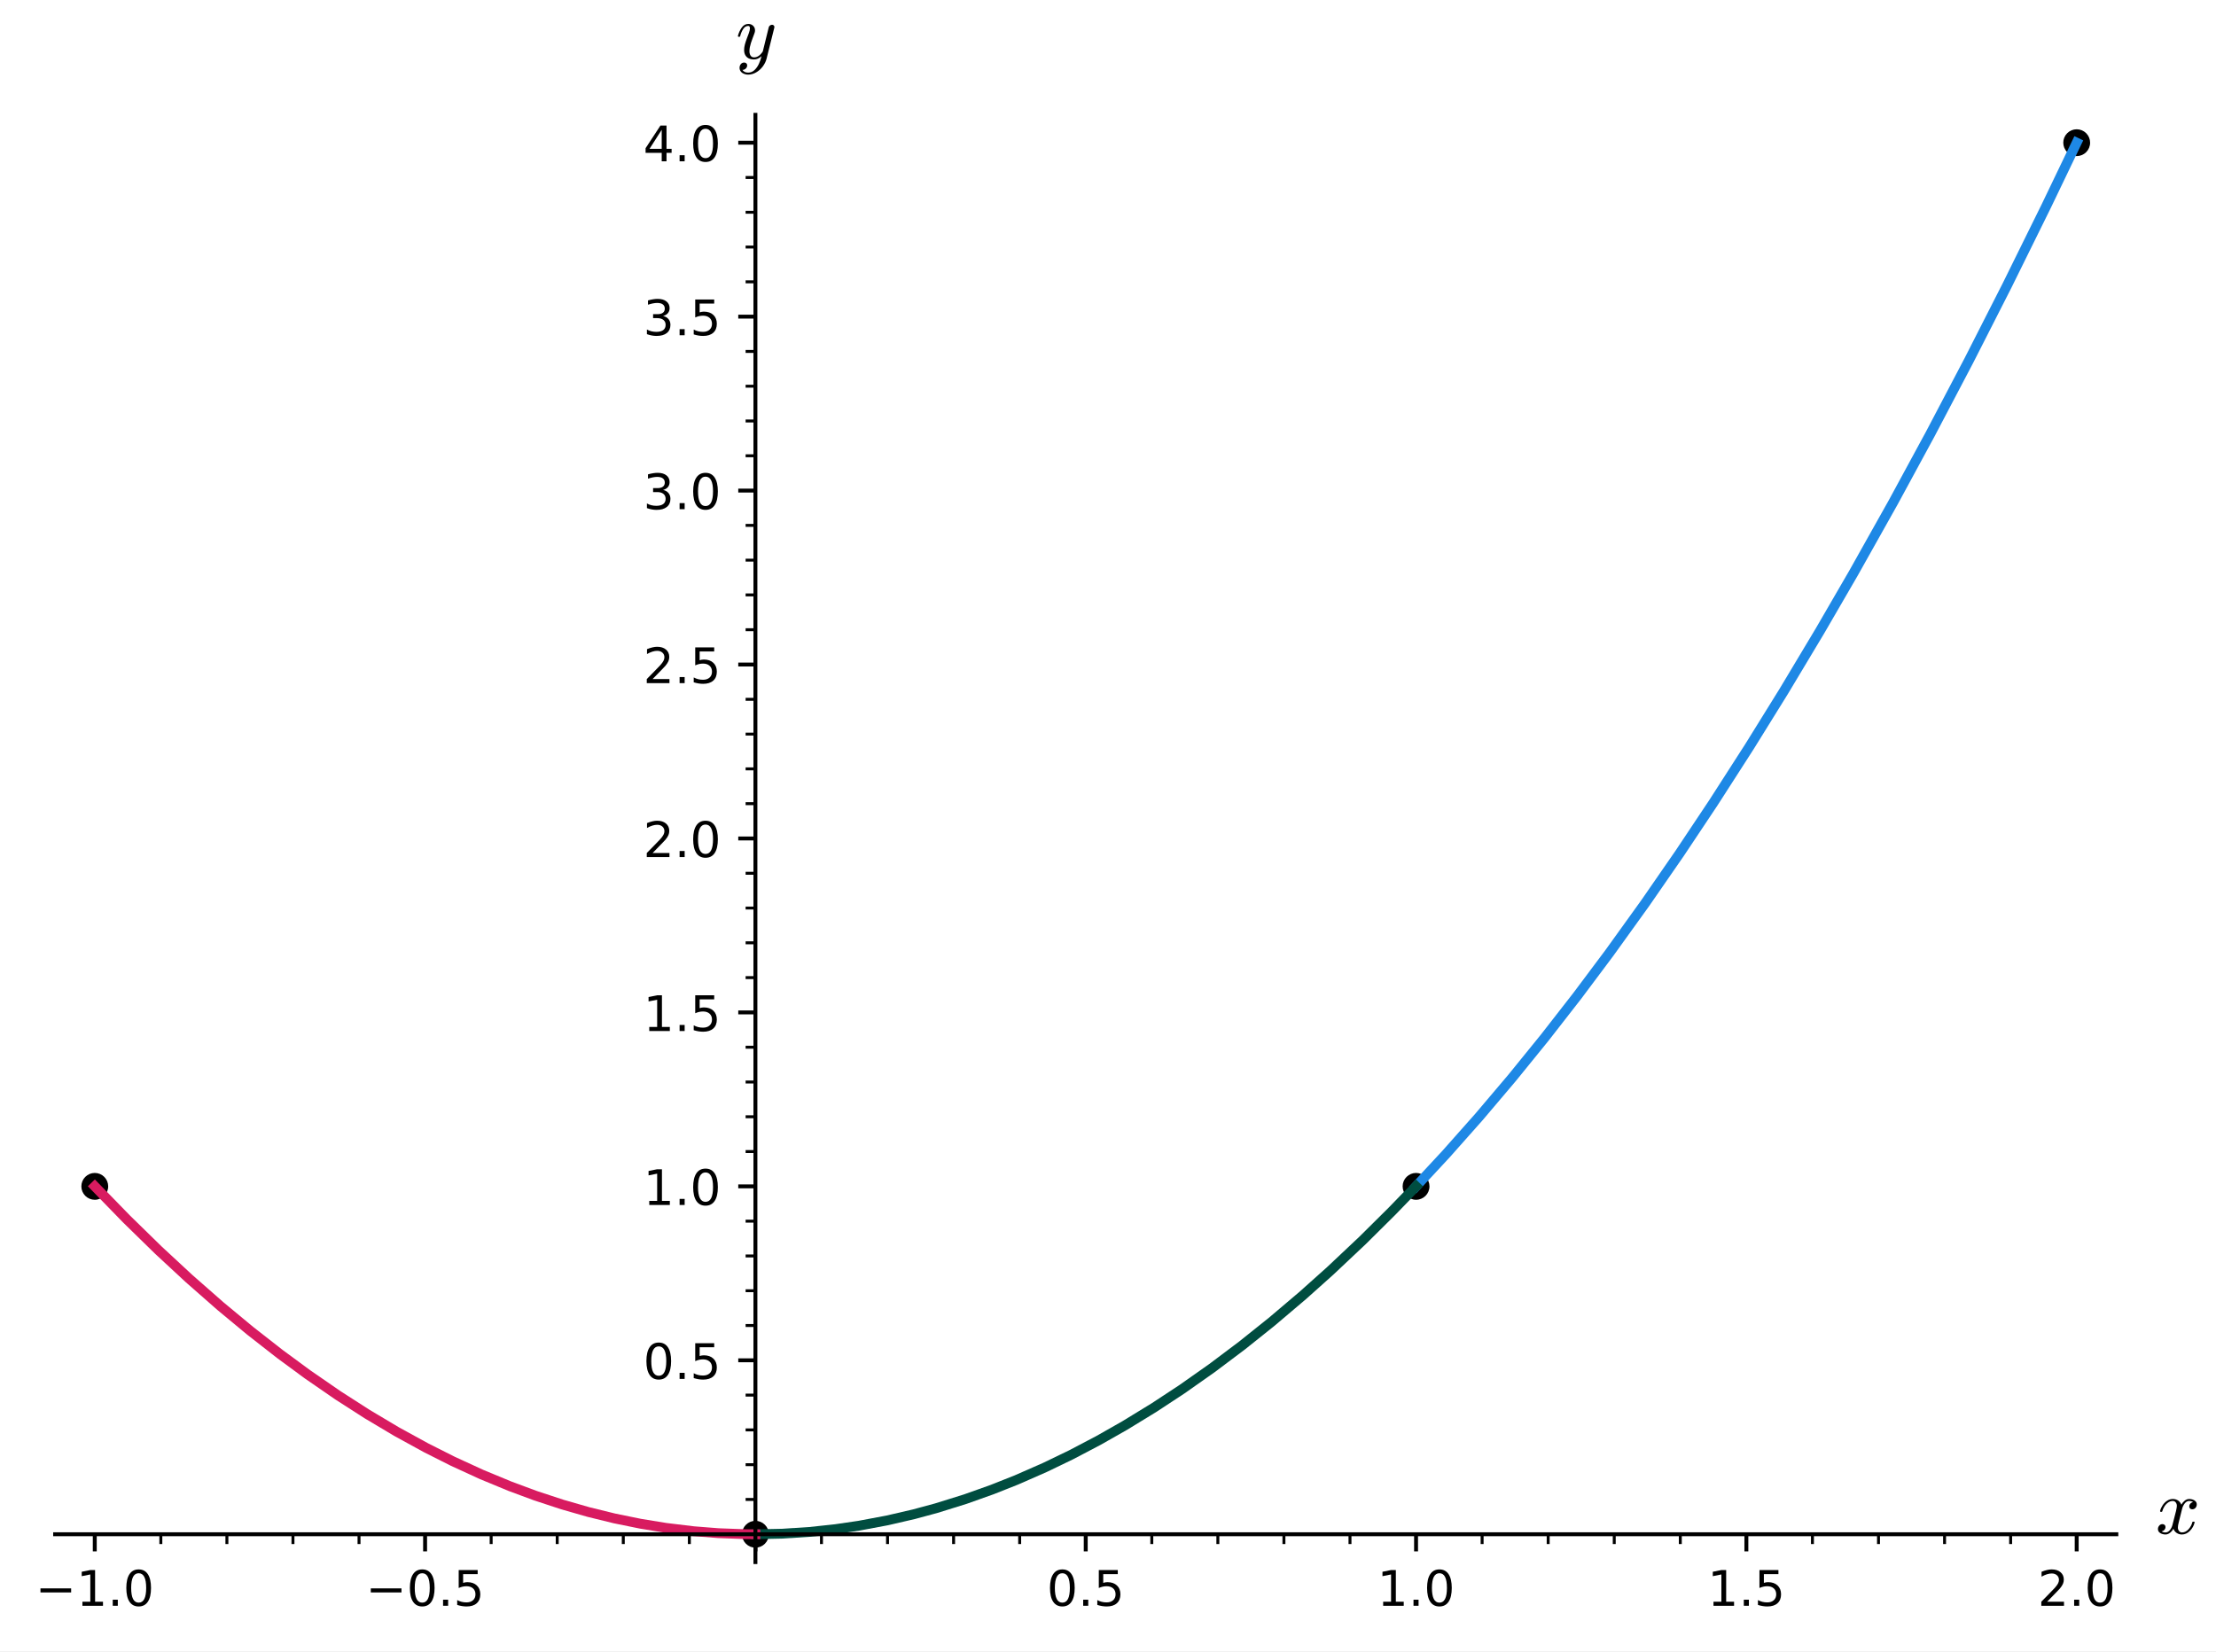
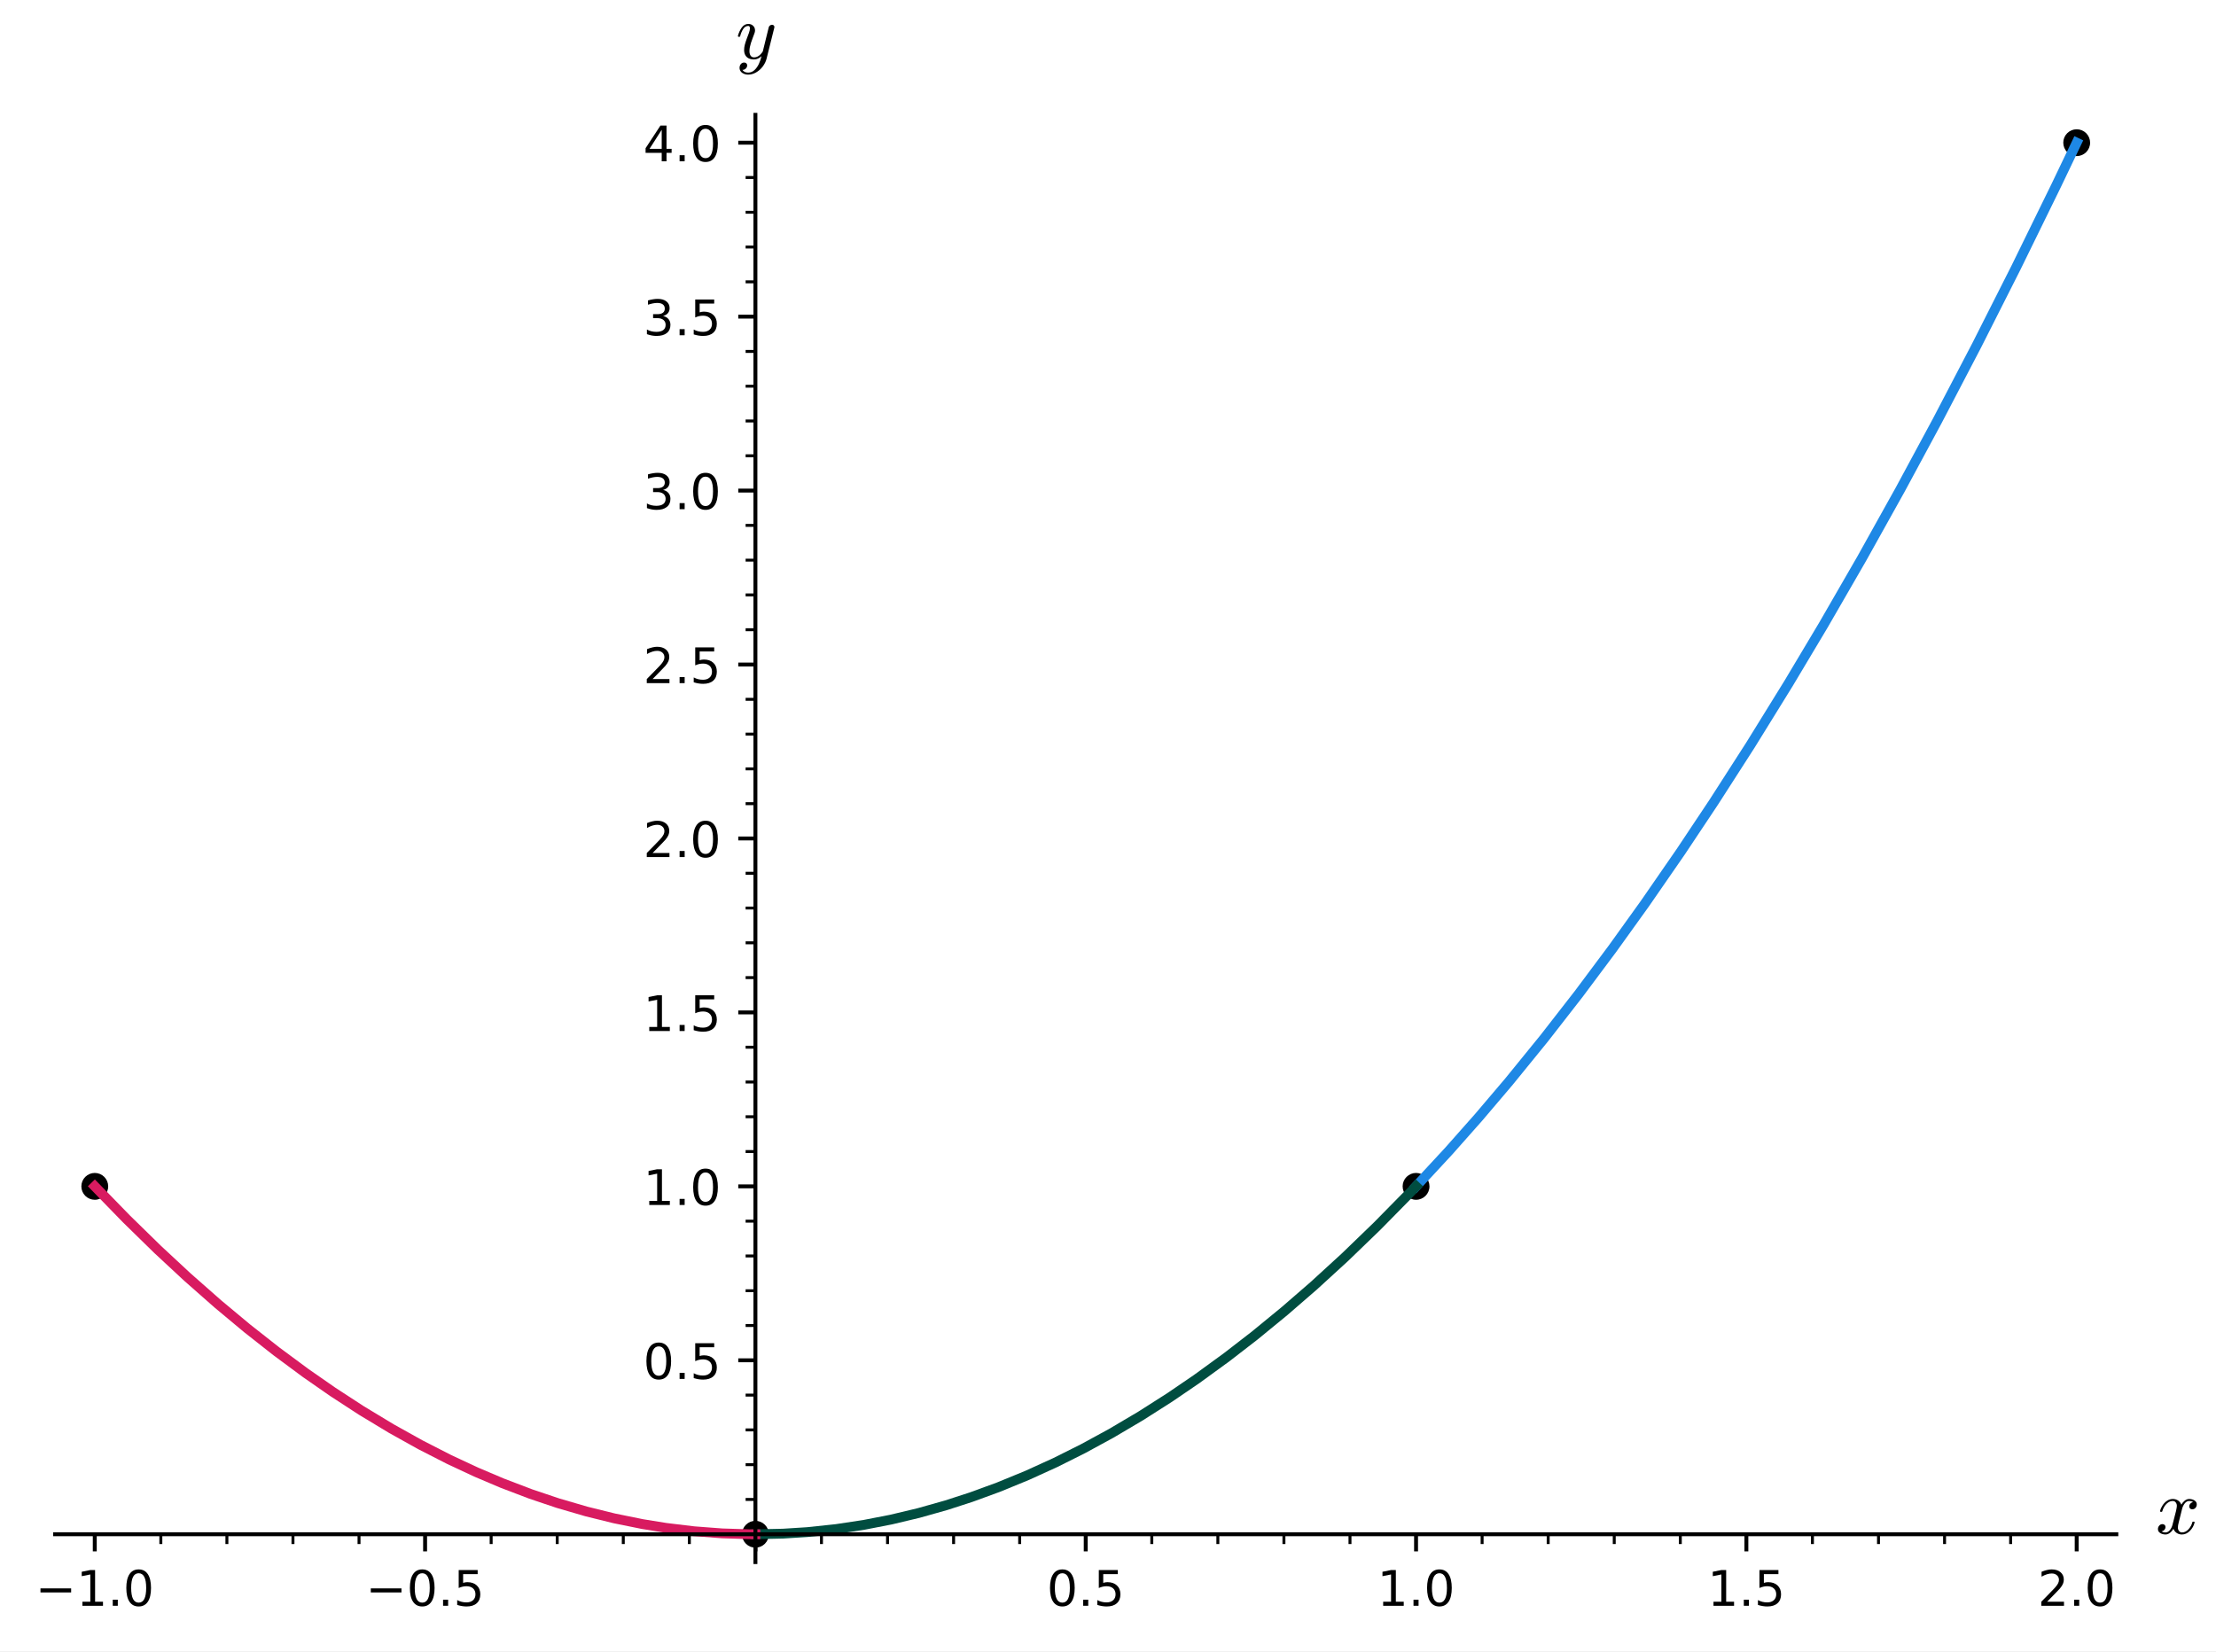
<svg xmlns="http://www.w3.org/2000/svg" xmlns:xlink="http://www.w3.org/1999/xlink" width="452.245pt" height="337.037pt" viewBox="0 0 452.245 337.037" version="1.1">
  <defs>
    <style type="text/css">*{stroke-linejoin: round; stroke-linecap: butt}</style>
  </defs>
  <g id="figure_1">
    <g id="patch_1">
      <path d="M 0 337.037  L 452.245 337.037  L 452.245 0  L 0 0  z " style="fill: #ffffff" />
    </g>
    <g id="axes_1">
      <g id="patch_2">
        <path d="M 11.252 318.84  L 431.905 318.84  L 431.905 23.442  L 11.252 23.442  z " style="fill: #ffffff" />
      </g>
      <g id="PathCollection_1">
-         <path d="M 19.341 244.889  C 20.068 244.889 20.764 244.6 21.278 244.087  C 21.791 243.573 22.08 242.877 22.08 242.15  C 22.08 241.424 21.791 240.727 21.278 240.214  C 20.764 239.7 20.068 239.412 19.341 239.412  C 18.615 239.412 17.918 239.7 17.405 240.214  C 16.891 240.727 16.603 241.424 16.603 242.15  C 16.603 242.877 16.891 243.573 17.405 244.087  C 17.918 244.6 18.615 244.889 19.341 244.889  z " clip-path="url(#p8e68f2f8ca)" />
+         <path d="M 19.341 244.889  C 20.068 244.889 20.764 244.6 21.278 244.087  C 21.791 243.573 22.08 242.877 22.08 242.15  C 22.08 241.424 21.791 240.727 21.278 240.214  C 20.764 239.7 20.068 239.412 19.341 239.412  C 18.615 239.412 17.918 239.7 17.405 240.214  C 16.891 240.727 16.603 241.424 16.603 242.15  C 16.603 242.877 16.891 243.573 17.405 244.087  C 17.918 244.6 18.615 244.889 19.341 244.889  z " clip-path="url(#p645b2f1d53)" />
      </g>
      <g id="PathCollection_2">
-         <path d="M 154.166 315.898  C 154.892 315.898 155.589 315.609 156.102 315.096  C 156.616 314.582 156.905 313.886 156.905 313.159  C 156.905 312.433 156.616 311.736 156.102 311.223  C 155.589 310.709 154.892 310.421 154.166 310.421  C 153.44 310.421 152.743 310.709 152.229 311.223  C 151.716 311.736 151.427 312.433 151.427 313.159  C 151.427 313.886 151.716 314.582 152.229 315.096  C 152.743 315.609 153.44 315.898 154.166 315.898  z " clip-path="url(#p8e68f2f8ca)" />
+         <path d="M 154.166 315.898  C 154.892 315.898 155.589 315.609 156.102 315.096  C 156.616 314.582 156.905 313.886 156.905 313.159  C 156.905 312.433 156.616 311.736 156.102 311.223  C 155.589 310.709 154.892 310.421 154.166 310.421  C 153.44 310.421 152.743 310.709 152.229 311.223  C 151.716 311.736 151.427 312.433 151.427 313.159  C 151.427 313.886 151.716 314.582 152.229 315.096  C 152.743 315.609 153.44 315.898 154.166 315.898  z " clip-path="url(#p645b2f1d53)" />
      </g>
      <g id="PathCollection_3">
-         <path d="M 288.991 244.889  C 289.717 244.889 290.413 244.6 290.927 244.087  C 291.441 243.573 291.729 242.877 291.729 242.15  C 291.729 241.424 291.441 240.727 290.927 240.214  C 290.413 239.7 289.717 239.412 288.991 239.412  C 288.264 239.412 287.568 239.7 287.054 240.214  C 286.541 240.727 286.252 241.424 286.252 242.15  C 286.252 242.877 286.541 243.573 287.054 244.087  C 287.568 244.6 288.264 244.889 288.991 244.889  z " clip-path="url(#p8e68f2f8ca)" />
+         <path d="M 288.991 244.889  C 289.717 244.889 290.413 244.6 290.927 244.087  C 291.441 243.573 291.729 242.877 291.729 242.15  C 291.729 241.424 291.441 240.727 290.927 240.214  C 290.413 239.7 289.717 239.412 288.991 239.412  C 288.264 239.412 287.568 239.7 287.054 240.214  C 286.541 240.727 286.252 241.424 286.252 242.15  C 286.252 242.877 286.541 243.573 287.054 244.087  C 287.568 244.6 288.264 244.889 288.991 244.889  z " clip-path="url(#p645b2f1d53)" />
      </g>
      <g id="PathCollection_4">
-         <path d="M 423.815 31.862  C 424.541 31.862 425.238 31.573 425.752 31.06  C 426.265 30.546 426.554 29.85 426.554 29.123  C 426.554 28.397 426.265 27.7 425.752 27.187  C 425.238 26.673 424.541 26.385 423.815 26.385  C 423.089 26.385 422.392 26.673 421.879 27.187  C 421.365 27.7 421.077 28.397 421.077 29.123  C 421.077 29.85 421.365 30.546 421.879 31.06  C 422.392 31.573 423.089 31.862 423.815 31.862  z " clip-path="url(#p8e68f2f8ca)" />
+         <path d="M 423.815 31.862  C 424.541 31.862 425.238 31.573 425.752 31.06  C 426.265 30.546 426.554 29.85 426.554 29.123  C 426.554 28.397 426.265 27.7 425.752 27.187  C 425.238 26.673 424.541 26.385 423.815 26.385  C 423.089 26.385 422.392 26.673 421.879 27.187  C 421.365 27.7 421.077 28.397 421.077 29.123  C 421.077 29.85 421.365 30.546 421.879 31.06  C 422.392 31.573 423.089 31.862 423.815 31.862  z " clip-path="url(#p645b2f1d53)" />
      </g>
      <g id="matplotlib.axis_1">
        <g id="xtick_1">
          <g id="line2d_1">
            <defs>
-               <path id="md6cb86a47a" d="M 0 0  L 0 3.5  " style="stroke: #000000; stroke-width: 0.8" />
+               <path id="me82c65e8f5" d="M 0 0  L 0 3.5  " style="stroke: #000000; stroke-width: 0.8" />
            </defs>
            <g>
-               <use xlink:href="#md6cb86a47a" x="19.341" y="313.159" style="stroke: #000000; stroke-width: 0.8" />
+               <use xlink:href="#me82c65e8f5" x="19.341" y="313.159" style="stroke: #000000; stroke-width: 0.8" />
            </g>
          </g>
          <g id="text_1">
            <g transform="translate(7.2 327.7578) scale(0.1 -0.1)">
              <defs>
                <path id="DejaVuSans-2212" d="M 678 2272  L 4684 2272  L 4684 1741  L 678 1741  L 678 2272  z " transform="scale(0.015625)" />
                <path id="DejaVuSans-31" d="M 794 531  L 1825 531  L 1825 4091  L 703 3866  L 703 4441  L 1819 4666  L 2450 4666  L 2450 531  L 3481 531  L 3481 0  L 794 0  L 794 531  z " transform="scale(0.015625)" />
                <path id="DejaVuSans-2e" d="M 684 794  L 1344 794  L 1344 0  L 684 0  L 684 794  z " transform="scale(0.015625)" />
                <path id="DejaVuSans-30" d="M 2034 4250  Q 1547 4250 1301 3770  Q 1056 3291 1056 2328  Q 1056 1369 1301 889  Q 1547 409 2034 409  Q 2525 409 2770 889  Q 3016 1369 3016 2328  Q 3016 3291 2770 3770  Q 2525 4250 2034 4250  z M 2034 4750  Q 2819 4750 3233 4129  Q 3647 3509 3647 2328  Q 3647 1150 3233 529  Q 2819 -91 2034 -91  Q 1250 -91 836 529  Q 422 1150 422 2328  Q 422 3509 836 4129  Q 1250 4750 2034 4750  z " transform="scale(0.015625)" />
              </defs>
              <use xlink:href="#DejaVuSans-2212" />
              <use xlink:href="#DejaVuSans-31" x="83.789" />
              <use xlink:href="#DejaVuSans-2e" x="147.412" />
              <use xlink:href="#DejaVuSans-30" x="179.199" />
            </g>
          </g>
        </g>
        <g id="xtick_2">
          <g id="line2d_2">
            <g>
-               <use xlink:href="#md6cb86a47a" x="86.754" y="313.159" style="stroke: #000000; stroke-width: 0.8" />
+               <use xlink:href="#me82c65e8f5" x="86.754" y="313.159" style="stroke: #000000; stroke-width: 0.8" />
            </g>
          </g>
          <g id="text_2">
            <g transform="translate(74.61229 327.7578) scale(0.1 -0.1)">
              <defs>
                <path id="DejaVuSans-35" d="M 691 4666  L 3169 4666  L 3169 4134  L 1269 4134  L 1269 2991  Q 1406 3038 1543 3061  Q 1681 3084 1819 3084  Q 2600 3084 3056 2656  Q 3513 2228 3513 1497  Q 3513 744 3044 326  Q 2575 -91 1722 -91  Q 1428 -91 1123 -41  Q 819 9 494 109  L 494 744  Q 775 591 1075 516  Q 1375 441 1709 441  Q 2250 441 2565 725  Q 2881 1009 2881 1497  Q 2881 1984 2565 2268  Q 2250 2553 1709 2553  Q 1456 2553 1204 2497  Q 953 2441 691 2322  L 691 4666  z " transform="scale(0.015625)" />
              </defs>
              <use xlink:href="#DejaVuSans-2212" />
              <use xlink:href="#DejaVuSans-30" x="83.789" />
              <use xlink:href="#DejaVuSans-2e" x="147.412" />
              <use xlink:href="#DejaVuSans-35" x="179.199" />
            </g>
          </g>
        </g>
        <g id="xtick_3">
          <g id="line2d_3">
            <g>
-               <use xlink:href="#md6cb86a47a" x="154.166" y="313.159" style="stroke: #000000; stroke-width: 0.8" />
+               <use xlink:href="#me82c65e8f5" x="154.166" y="313.159" style="stroke: #000000; stroke-width: 0.8" />
            </g>
          </g>
        </g>
        <g id="xtick_4">
          <g id="line2d_4">
            <g>
-               <use xlink:href="#md6cb86a47a" x="221.578" y="313.159" style="stroke: #000000; stroke-width: 0.8" />
+               <use xlink:href="#me82c65e8f5" x="221.578" y="313.159" style="stroke: #000000; stroke-width: 0.8" />
            </g>
          </g>
          <g id="text_3">
            <g transform="translate(213.6267 327.7578) scale(0.1 -0.1)">
              <use xlink:href="#DejaVuSans-30" />
              <use xlink:href="#DejaVuSans-2e" x="63.623" />
              <use xlink:href="#DejaVuSans-35" x="95.41" />
            </g>
          </g>
        </g>
        <g id="xtick_5">
          <g id="line2d_5">
            <g>
-               <use xlink:href="#md6cb86a47a" x="288.991" y="313.159" style="stroke: #000000; stroke-width: 0.8" />
+               <use xlink:href="#me82c65e8f5" x="288.991" y="313.159" style="stroke: #000000; stroke-width: 0.8" />
            </g>
          </g>
          <g id="text_4">
            <g transform="translate(281.039 327.7578) scale(0.1 -0.1)">
              <use xlink:href="#DejaVuSans-31" />
              <use xlink:href="#DejaVuSans-2e" x="63.623" />
              <use xlink:href="#DejaVuSans-30" x="95.41" />
            </g>
          </g>
        </g>
        <g id="xtick_6">
          <g id="line2d_6">
            <g>
-               <use xlink:href="#md6cb86a47a" x="356.403" y="313.159" style="stroke: #000000; stroke-width: 0.8" />
+               <use xlink:href="#me82c65e8f5" x="356.403" y="313.159" style="stroke: #000000; stroke-width: 0.8" />
            </g>
          </g>
          <g id="text_5">
            <g transform="translate(348.4513 327.7578) scale(0.1 -0.1)">
              <use xlink:href="#DejaVuSans-31" />
              <use xlink:href="#DejaVuSans-2e" x="63.623" />
              <use xlink:href="#DejaVuSans-35" x="95.41" />
            </g>
          </g>
        </g>
        <g id="xtick_7">
          <g id="line2d_7">
            <g>
-               <use xlink:href="#md6cb86a47a" x="423.815" y="313.159" style="stroke: #000000; stroke-width: 0.8" />
+               <use xlink:href="#me82c65e8f5" x="423.815" y="313.159" style="stroke: #000000; stroke-width: 0.8" />
            </g>
          </g>
          <g id="text_6">
            <g transform="translate(415.8636 327.7578) scale(0.1 -0.1)">
              <defs>
                <path id="DejaVuSans-32" d="M 1228 531  L 3431 531  L 3431 0  L 469 0  L 469 531  Q 828 903 1448 1529  Q 2069 2156 2228 2338  Q 2531 2678 2651 2914  Q 2772 3150 2772 3378  Q 2772 3750 2511 3984  Q 2250 4219 1831 4219  Q 1534 4219 1204 4116  Q 875 4013 500 3803  L 500 4441  Q 881 4594 1212 4672  Q 1544 4750 1819 4750  Q 2544 4750 2975 4387  Q 3406 4025 3406 3419  Q 3406 3131 3298 2873  Q 3191 2616 2906 2266  Q 2828 2175 2409 1742  Q 1991 1309 1228 531  z " transform="scale(0.015625)" />
              </defs>
              <use xlink:href="#DejaVuSans-32" />
              <use xlink:href="#DejaVuSans-2e" x="63.623" />
              <use xlink:href="#DejaVuSans-30" x="95.41" />
            </g>
          </g>
        </g>
        <g id="xtick_8">
          <g id="line2d_8">
            <defs>
-               <path id="me66ba84326" d="M 0 0  L 0 2  " style="stroke: #000000; stroke-width: 0.6" />
+               <path id="m4a96593593" d="M 0 0  L 0 2  " style="stroke: #000000; stroke-width: 0.6" />
            </defs>
            <g>
-               <use xlink:href="#me66ba84326" x="32.824" y="313.159" style="stroke: #000000; stroke-width: 0.6" />
+               <use xlink:href="#m4a96593593" x="32.824" y="313.159" style="stroke: #000000; stroke-width: 0.6" />
            </g>
          </g>
        </g>
        <g id="xtick_9">
          <g id="line2d_9">
            <g>
-               <use xlink:href="#me66ba84326" x="46.306" y="313.159" style="stroke: #000000; stroke-width: 0.6" />
+               <use xlink:href="#m4a96593593" x="46.306" y="313.159" style="stroke: #000000; stroke-width: 0.6" />
            </g>
          </g>
        </g>
        <g id="xtick_10">
          <g id="line2d_10">
            <g>
-               <use xlink:href="#me66ba84326" x="59.789" y="313.159" style="stroke: #000000; stroke-width: 0.6" />
+               <use xlink:href="#m4a96593593" x="59.789" y="313.159" style="stroke: #000000; stroke-width: 0.6" />
            </g>
          </g>
        </g>
        <g id="xtick_11">
          <g id="line2d_11">
            <g>
-               <use xlink:href="#me66ba84326" x="73.271" y="313.159" style="stroke: #000000; stroke-width: 0.6" />
+               <use xlink:href="#m4a96593593" x="73.271" y="313.159" style="stroke: #000000; stroke-width: 0.6" />
            </g>
          </g>
        </g>
        <g id="xtick_12">
          <g id="line2d_12">
            <g>
-               <use xlink:href="#me66ba84326" x="100.236" y="313.159" style="stroke: #000000; stroke-width: 0.6" />
+               <use xlink:href="#m4a96593593" x="100.236" y="313.159" style="stroke: #000000; stroke-width: 0.6" />
            </g>
          </g>
        </g>
        <g id="xtick_13">
          <g id="line2d_13">
            <g>
-               <use xlink:href="#me66ba84326" x="113.719" y="313.159" style="stroke: #000000; stroke-width: 0.6" />
+               <use xlink:href="#m4a96593593" x="113.719" y="313.159" style="stroke: #000000; stroke-width: 0.6" />
            </g>
          </g>
        </g>
        <g id="xtick_14">
          <g id="line2d_14">
            <g>
-               <use xlink:href="#me66ba84326" x="127.201" y="313.159" style="stroke: #000000; stroke-width: 0.6" />
+               <use xlink:href="#m4a96593593" x="127.201" y="313.159" style="stroke: #000000; stroke-width: 0.6" />
            </g>
          </g>
        </g>
        <g id="xtick_15">
          <g id="line2d_15">
            <g>
-               <use xlink:href="#me66ba84326" x="140.684" y="313.159" style="stroke: #000000; stroke-width: 0.6" />
+               <use xlink:href="#m4a96593593" x="140.684" y="313.159" style="stroke: #000000; stroke-width: 0.6" />
            </g>
          </g>
        </g>
        <g id="xtick_16">
          <g id="line2d_16">
            <g>
-               <use xlink:href="#me66ba84326" x="167.648" y="313.159" style="stroke: #000000; stroke-width: 0.6" />
+               <use xlink:href="#m4a96593593" x="167.648" y="313.159" style="stroke: #000000; stroke-width: 0.6" />
            </g>
          </g>
        </g>
        <g id="xtick_17">
          <g id="line2d_17">
            <g>
-               <use xlink:href="#me66ba84326" x="181.131" y="313.159" style="stroke: #000000; stroke-width: 0.6" />
+               <use xlink:href="#m4a96593593" x="181.131" y="313.159" style="stroke: #000000; stroke-width: 0.6" />
            </g>
          </g>
        </g>
        <g id="xtick_18">
          <g id="line2d_18">
            <g>
-               <use xlink:href="#me66ba84326" x="194.613" y="313.159" style="stroke: #000000; stroke-width: 0.6" />
+               <use xlink:href="#m4a96593593" x="194.613" y="313.159" style="stroke: #000000; stroke-width: 0.6" />
            </g>
          </g>
        </g>
        <g id="xtick_19">
          <g id="line2d_19">
            <g>
-               <use xlink:href="#me66ba84326" x="208.096" y="313.159" style="stroke: #000000; stroke-width: 0.6" />
+               <use xlink:href="#m4a96593593" x="208.096" y="313.159" style="stroke: #000000; stroke-width: 0.6" />
            </g>
          </g>
        </g>
        <g id="xtick_20">
          <g id="line2d_20">
            <g>
-               <use xlink:href="#me66ba84326" x="235.061" y="313.159" style="stroke: #000000; stroke-width: 0.6" />
+               <use xlink:href="#m4a96593593" x="235.061" y="313.159" style="stroke: #000000; stroke-width: 0.6" />
            </g>
          </g>
        </g>
        <g id="xtick_21">
          <g id="line2d_21">
            <g>
-               <use xlink:href="#me66ba84326" x="248.543" y="313.159" style="stroke: #000000; stroke-width: 0.6" />
+               <use xlink:href="#m4a96593593" x="248.543" y="313.159" style="stroke: #000000; stroke-width: 0.6" />
            </g>
          </g>
        </g>
        <g id="xtick_22">
          <g id="line2d_22">
            <g>
-               <use xlink:href="#me66ba84326" x="262.026" y="313.159" style="stroke: #000000; stroke-width: 0.6" />
+               <use xlink:href="#m4a96593593" x="262.026" y="313.159" style="stroke: #000000; stroke-width: 0.6" />
            </g>
          </g>
        </g>
        <g id="xtick_23">
          <g id="line2d_23">
            <g>
-               <use xlink:href="#me66ba84326" x="275.508" y="313.159" style="stroke: #000000; stroke-width: 0.6" />
+               <use xlink:href="#m4a96593593" x="275.508" y="313.159" style="stroke: #000000; stroke-width: 0.6" />
            </g>
          </g>
        </g>
        <g id="xtick_24">
          <g id="line2d_24">
            <g>
-               <use xlink:href="#me66ba84326" x="302.473" y="313.159" style="stroke: #000000; stroke-width: 0.6" />
+               <use xlink:href="#m4a96593593" x="302.473" y="313.159" style="stroke: #000000; stroke-width: 0.6" />
            </g>
          </g>
        </g>
        <g id="xtick_25">
          <g id="line2d_25">
            <g>
-               <use xlink:href="#me66ba84326" x="315.955" y="313.159" style="stroke: #000000; stroke-width: 0.6" />
+               <use xlink:href="#m4a96593593" x="315.955" y="313.159" style="stroke: #000000; stroke-width: 0.6" />
            </g>
          </g>
        </g>
        <g id="xtick_26">
          <g id="line2d_26">
            <g>
-               <use xlink:href="#me66ba84326" x="329.438" y="313.159" style="stroke: #000000; stroke-width: 0.6" />
+               <use xlink:href="#m4a96593593" x="329.438" y="313.159" style="stroke: #000000; stroke-width: 0.6" />
            </g>
          </g>
        </g>
        <g id="xtick_27">
          <g id="line2d_27">
            <g>
-               <use xlink:href="#me66ba84326" x="342.92" y="313.159" style="stroke: #000000; stroke-width: 0.6" />
+               <use xlink:href="#m4a96593593" x="342.92" y="313.159" style="stroke: #000000; stroke-width: 0.6" />
            </g>
          </g>
        </g>
        <g id="xtick_28">
          <g id="line2d_28">
            <g>
-               <use xlink:href="#me66ba84326" x="369.885" y="313.159" style="stroke: #000000; stroke-width: 0.6" />
+               <use xlink:href="#m4a96593593" x="369.885" y="313.159" style="stroke: #000000; stroke-width: 0.6" />
            </g>
          </g>
        </g>
        <g id="xtick_29">
          <g id="line2d_29">
            <g>
-               <use xlink:href="#me66ba84326" x="383.368" y="313.159" style="stroke: #000000; stroke-width: 0.6" />
+               <use xlink:href="#m4a96593593" x="383.368" y="313.159" style="stroke: #000000; stroke-width: 0.6" />
            </g>
          </g>
        </g>
        <g id="xtick_30">
          <g id="line2d_30">
            <g>
-               <use xlink:href="#me66ba84326" x="396.85" y="313.159" style="stroke: #000000; stroke-width: 0.6" />
+               <use xlink:href="#m4a96593593" x="396.85" y="313.159" style="stroke: #000000; stroke-width: 0.6" />
            </g>
          </g>
        </g>
        <g id="xtick_31">
          <g id="line2d_31">
            <g>
-               <use xlink:href="#me66ba84326" x="410.333" y="313.159" style="stroke: #000000; stroke-width: 0.6" />
+               <use xlink:href="#m4a96593593" x="410.333" y="313.159" style="stroke: #000000; stroke-width: 0.6" />
            </g>
          </g>
        </g>
        <g id="text_7">
          <g transform="translate(439.9046 313.1593) scale(0.16 -0.16)">
            <defs>
              <path id="Cmmi10-78" d="M 500 184  Q 613 97 819 97  Q 1019 97 1172 289  Q 1325 481 1381 709  L 1672 1844  Q 1741 2153 1741 2266  Q 1741 2425 1652 2544  Q 1563 2663 1403 2663  Q 1200 2663 1022 2536  Q 844 2409 722 2214  Q 600 2019 550 1819  Q 538 1778 500 1778  L 422 1778  Q 372 1778 372 1838  L 372 1856  Q 434 2094 584 2320  Q 734 2547 951 2687  Q 1169 2828 1416 2828  Q 1650 2828 1839 2703  Q 2028 2578 2106 2363  Q 2216 2559 2386 2693  Q 2556 2828 2759 2828  Q 2897 2828 3040 2779  Q 3184 2731 3275 2631  Q 3366 2531 3366 2381  Q 3366 2219 3261 2101  Q 3156 1984 2994 1984  Q 2891 1984 2822 2050  Q 2753 2116 2753 2216  Q 2753 2350 2845 2451  Q 2938 2553 3066 2572  Q 2950 2663 2747 2663  Q 2541 2663 2389 2472  Q 2238 2281 2175 2047  L 1894 916  Q 1825 659 1825 494  Q 1825 331 1917 214  Q 2009 97 2163 97  Q 2463 97 2698 361  Q 2934 625 3009 941  Q 3022 978 3059 978  L 3138 978  Q 3163 978 3178 961  Q 3194 944 3194 922  Q 3194 916 3188 903  Q 3097 522 2806 225  Q 2516 -72 2150 -72  Q 1916 -72 1727 54  Q 1538 181 1459 397  Q 1359 209 1182 68  Q 1006 -72 806 -72  Q 669 -72 523 -23  Q 378 25 287 125  Q 197 225 197 378  Q 197 528 301 651  Q 406 775 563 775  Q 669 775 741 711  Q 813 647 813 544  Q 813 409 723 309  Q 634 209 500 184  z " transform="scale(0.015625)" />
            </defs>
            <use xlink:href="#Cmmi10-78" transform="translate(0 0.8125)" />
          </g>
        </g>
      </g>
      <g id="matplotlib.axis_2">
        <g id="ytick_1">
          <g id="line2d_32">
            <defs>
-               <path id="m10b1bf10b9" d="M 0 0  L -3.5 0  " style="stroke: #000000; stroke-width: 0.8" />
+               <path id="m37fb43bdc0" d="M 0 0  L -3.5 0  " style="stroke: #000000; stroke-width: 0.8" />
            </defs>
            <g>
-               <use xlink:href="#m10b1bf10b9" x="154.166" y="313.159" style="stroke: #000000; stroke-width: 0.8" />
+               <use xlink:href="#m37fb43bdc0" x="154.166" y="313.159" style="stroke: #000000; stroke-width: 0.8" />
            </g>
          </g>
        </g>
        <g id="ytick_2">
          <g id="line2d_33">
            <g>
-               <use xlink:href="#m10b1bf10b9" x="154.166" y="277.655" style="stroke: #000000; stroke-width: 0.8" />
+               <use xlink:href="#m37fb43bdc0" x="154.166" y="277.655" style="stroke: #000000; stroke-width: 0.8" />
            </g>
          </g>
          <g id="text_8">
            <g transform="translate(131.2629 281.454) scale(0.1 -0.1)">
              <use xlink:href="#DejaVuSans-30" />
              <use xlink:href="#DejaVuSans-2e" x="63.623" />
              <use xlink:href="#DejaVuSans-35" x="95.41" />
            </g>
          </g>
        </g>
        <g id="ytick_3">
          <g id="line2d_34">
            <g>
-               <use xlink:href="#m10b1bf10b9" x="154.166" y="242.15" style="stroke: #000000; stroke-width: 0.8" />
+               <use xlink:href="#m37fb43bdc0" x="154.166" y="242.15" style="stroke: #000000; stroke-width: 0.8" />
            </g>
          </g>
          <g id="text_9">
            <g transform="translate(131.2629 245.9495) scale(0.1 -0.1)">
              <use xlink:href="#DejaVuSans-31" />
              <use xlink:href="#DejaVuSans-2e" x="63.623" />
              <use xlink:href="#DejaVuSans-30" x="95.41" />
            </g>
          </g>
        </g>
        <g id="ytick_4">
          <g id="line2d_35">
            <g>
-               <use xlink:href="#m10b1bf10b9" x="154.166" y="206.646" style="stroke: #000000; stroke-width: 0.8" />
+               <use xlink:href="#m37fb43bdc0" x="154.166" y="206.646" style="stroke: #000000; stroke-width: 0.8" />
            </g>
          </g>
          <g id="text_10">
            <g transform="translate(131.2629 210.445) scale(0.1 -0.1)">
              <use xlink:href="#DejaVuSans-31" />
              <use xlink:href="#DejaVuSans-2e" x="63.623" />
              <use xlink:href="#DejaVuSans-35" x="95.41" />
            </g>
          </g>
        </g>
        <g id="ytick_5">
          <g id="line2d_36">
            <g>
-               <use xlink:href="#m10b1bf10b9" x="154.166" y="171.141" style="stroke: #000000; stroke-width: 0.8" />
+               <use xlink:href="#m37fb43bdc0" x="154.166" y="171.141" style="stroke: #000000; stroke-width: 0.8" />
            </g>
          </g>
          <g id="text_11">
            <g transform="translate(131.2629 174.9405) scale(0.1 -0.1)">
              <use xlink:href="#DejaVuSans-32" />
              <use xlink:href="#DejaVuSans-2e" x="63.623" />
              <use xlink:href="#DejaVuSans-30" x="95.41" />
            </g>
          </g>
        </g>
        <g id="ytick_6">
          <g id="line2d_37">
            <g>
-               <use xlink:href="#m10b1bf10b9" x="154.166" y="135.637" style="stroke: #000000; stroke-width: 0.8" />
+               <use xlink:href="#m37fb43bdc0" x="154.166" y="135.637" style="stroke: #000000; stroke-width: 0.8" />
            </g>
          </g>
          <g id="text_12">
            <g transform="translate(131.2629 139.436) scale(0.1 -0.1)">
              <use xlink:href="#DejaVuSans-32" />
              <use xlink:href="#DejaVuSans-2e" x="63.623" />
              <use xlink:href="#DejaVuSans-35" x="95.41" />
            </g>
          </g>
        </g>
        <g id="ytick_7">
          <g id="line2d_38">
            <g>
-               <use xlink:href="#m10b1bf10b9" x="154.166" y="100.132" style="stroke: #000000; stroke-width: 0.8" />
+               <use xlink:href="#m37fb43bdc0" x="154.166" y="100.132" style="stroke: #000000; stroke-width: 0.8" />
            </g>
          </g>
          <g id="text_13">
            <g transform="translate(131.2629 103.9315) scale(0.1 -0.1)">
              <defs>
                <path id="DejaVuSans-33" d="M 2597 2516  Q 3050 2419 3304 2112  Q 3559 1806 3559 1356  Q 3559 666 3084 287  Q 2609 -91 1734 -91  Q 1441 -91 1130 -33  Q 819 25 488 141  L 488 750  Q 750 597 1062 519  Q 1375 441 1716 441  Q 2309 441 2620 675  Q 2931 909 2931 1356  Q 2931 1769 2642 2001  Q 2353 2234 1838 2234  L 1294 2234  L 1294 2753  L 1863 2753  Q 2328 2753 2575 2939  Q 2822 3125 2822 3475  Q 2822 3834 2567 4026  Q 2313 4219 1838 4219  Q 1578 4219 1281 4162  Q 984 4106 628 3988  L 628 4550  Q 988 4650 1302 4700  Q 1616 4750 1894 4750  Q 2613 4750 3031 4423  Q 3450 4097 3450 3541  Q 3450 3153 3228 2886  Q 3006 2619 2597 2516  z " transform="scale(0.015625)" />
              </defs>
              <use xlink:href="#DejaVuSans-33" />
              <use xlink:href="#DejaVuSans-2e" x="63.623" />
              <use xlink:href="#DejaVuSans-30" x="95.41" />
            </g>
          </g>
        </g>
        <g id="ytick_8">
          <g id="line2d_39">
            <g>
-               <use xlink:href="#m10b1bf10b9" x="154.166" y="64.628" style="stroke: #000000; stroke-width: 0.8" />
+               <use xlink:href="#m37fb43bdc0" x="154.166" y="64.628" style="stroke: #000000; stroke-width: 0.8" />
            </g>
          </g>
          <g id="text_14">
            <g transform="translate(131.2629 68.42695) scale(0.1 -0.1)">
              <use xlink:href="#DejaVuSans-33" />
              <use xlink:href="#DejaVuSans-2e" x="63.623" />
              <use xlink:href="#DejaVuSans-35" x="95.41" />
            </g>
          </g>
        </g>
        <g id="ytick_9">
          <g id="line2d_40">
            <g>
-               <use xlink:href="#m10b1bf10b9" x="154.166" y="29.123" style="stroke: #000000; stroke-width: 0.8" />
+               <use xlink:href="#m37fb43bdc0" x="154.166" y="29.123" style="stroke: #000000; stroke-width: 0.8" />
            </g>
          </g>
          <g id="text_15">
            <g transform="translate(131.2629 32.92244) scale(0.1 -0.1)">
              <defs>
                <path id="DejaVuSans-34" d="M 2419 4116  L 825 1625  L 2419 1625  L 2419 4116  z M 2253 4666  L 3047 4666  L 3047 1625  L 3713 1625  L 3713 1100  L 3047 1100  L 3047 0  L 2419 0  L 2419 1100  L 313 1100  L 313 1709  L 2253 4666  z " transform="scale(0.015625)" />
              </defs>
              <use xlink:href="#DejaVuSans-34" />
              <use xlink:href="#DejaVuSans-2e" x="63.623" />
              <use xlink:href="#DejaVuSans-30" x="95.41" />
            </g>
          </g>
        </g>
        <g id="ytick_10">
          <g id="line2d_41">
            <defs>
-               <path id="m7a2a2599cb" d="M 0 0  L -2 0  " style="stroke: #000000; stroke-width: 0.6" />
+               <path id="mad39206a89" d="M 0 0  L -2 0  " style="stroke: #000000; stroke-width: 0.6" />
            </defs>
            <g>
-               <use xlink:href="#m7a2a2599cb" x="154.166" y="306.058" style="stroke: #000000; stroke-width: 0.6" />
+               <use xlink:href="#mad39206a89" x="154.166" y="306.058" style="stroke: #000000; stroke-width: 0.6" />
            </g>
          </g>
        </g>
        <g id="ytick_11">
          <g id="line2d_42">
            <g>
-               <use xlink:href="#m7a2a2599cb" x="154.166" y="298.958" style="stroke: #000000; stroke-width: 0.6" />
+               <use xlink:href="#mad39206a89" x="154.166" y="298.958" style="stroke: #000000; stroke-width: 0.6" />
            </g>
          </g>
        </g>
        <g id="ytick_12">
          <g id="line2d_43">
            <g>
-               <use xlink:href="#m7a2a2599cb" x="154.166" y="291.857" style="stroke: #000000; stroke-width: 0.6" />
+               <use xlink:href="#mad39206a89" x="154.166" y="291.857" style="stroke: #000000; stroke-width: 0.6" />
            </g>
          </g>
        </g>
        <g id="ytick_13">
          <g id="line2d_44">
            <g>
-               <use xlink:href="#m7a2a2599cb" x="154.166" y="284.756" style="stroke: #000000; stroke-width: 0.6" />
+               <use xlink:href="#mad39206a89" x="154.166" y="284.756" style="stroke: #000000; stroke-width: 0.6" />
            </g>
          </g>
        </g>
        <g id="ytick_14">
          <g id="line2d_45">
            <g>
-               <use xlink:href="#m7a2a2599cb" x="154.166" y="270.554" style="stroke: #000000; stroke-width: 0.6" />
+               <use xlink:href="#mad39206a89" x="154.166" y="270.554" style="stroke: #000000; stroke-width: 0.6" />
            </g>
          </g>
        </g>
        <g id="ytick_15">
          <g id="line2d_46">
            <g>
-               <use xlink:href="#m7a2a2599cb" x="154.166" y="263.453" style="stroke: #000000; stroke-width: 0.6" />
+               <use xlink:href="#mad39206a89" x="154.166" y="263.453" style="stroke: #000000; stroke-width: 0.6" />
            </g>
          </g>
        </g>
        <g id="ytick_16">
          <g id="line2d_47">
            <g>
-               <use xlink:href="#m7a2a2599cb" x="154.166" y="256.352" style="stroke: #000000; stroke-width: 0.6" />
+               <use xlink:href="#mad39206a89" x="154.166" y="256.352" style="stroke: #000000; stroke-width: 0.6" />
            </g>
          </g>
        </g>
        <g id="ytick_17">
          <g id="line2d_48">
            <g>
-               <use xlink:href="#m7a2a2599cb" x="154.166" y="249.251" style="stroke: #000000; stroke-width: 0.6" />
+               <use xlink:href="#mad39206a89" x="154.166" y="249.251" style="stroke: #000000; stroke-width: 0.6" />
            </g>
          </g>
        </g>
        <g id="ytick_18">
          <g id="line2d_49">
            <g>
-               <use xlink:href="#m7a2a2599cb" x="154.166" y="235.049" style="stroke: #000000; stroke-width: 0.6" />
+               <use xlink:href="#mad39206a89" x="154.166" y="235.049" style="stroke: #000000; stroke-width: 0.6" />
            </g>
          </g>
        </g>
        <g id="ytick_19">
          <g id="line2d_50">
            <g>
-               <use xlink:href="#m7a2a2599cb" x="154.166" y="227.948" style="stroke: #000000; stroke-width: 0.6" />
+               <use xlink:href="#mad39206a89" x="154.166" y="227.948" style="stroke: #000000; stroke-width: 0.6" />
            </g>
          </g>
        </g>
        <g id="ytick_20">
          <g id="line2d_51">
            <g>
-               <use xlink:href="#m7a2a2599cb" x="154.166" y="220.848" style="stroke: #000000; stroke-width: 0.6" />
+               <use xlink:href="#mad39206a89" x="154.166" y="220.848" style="stroke: #000000; stroke-width: 0.6" />
            </g>
          </g>
        </g>
        <g id="ytick_21">
          <g id="line2d_52">
            <g>
-               <use xlink:href="#m7a2a2599cb" x="154.166" y="213.747" style="stroke: #000000; stroke-width: 0.6" />
+               <use xlink:href="#mad39206a89" x="154.166" y="213.747" style="stroke: #000000; stroke-width: 0.6" />
            </g>
          </g>
        </g>
        <g id="ytick_22">
          <g id="line2d_53">
            <g>
-               <use xlink:href="#m7a2a2599cb" x="154.166" y="199.545" style="stroke: #000000; stroke-width: 0.6" />
+               <use xlink:href="#mad39206a89" x="154.166" y="199.545" style="stroke: #000000; stroke-width: 0.6" />
            </g>
          </g>
        </g>
        <g id="ytick_23">
          <g id="line2d_54">
            <g>
-               <use xlink:href="#m7a2a2599cb" x="154.166" y="192.444" style="stroke: #000000; stroke-width: 0.6" />
+               <use xlink:href="#mad39206a89" x="154.166" y="192.444" style="stroke: #000000; stroke-width: 0.6" />
            </g>
          </g>
        </g>
        <g id="ytick_24">
          <g id="line2d_55">
            <g>
-               <use xlink:href="#m7a2a2599cb" x="154.166" y="185.343" style="stroke: #000000; stroke-width: 0.6" />
+               <use xlink:href="#mad39206a89" x="154.166" y="185.343" style="stroke: #000000; stroke-width: 0.6" />
            </g>
          </g>
        </g>
        <g id="ytick_25">
          <g id="line2d_56">
            <g>
-               <use xlink:href="#m7a2a2599cb" x="154.166" y="178.242" style="stroke: #000000; stroke-width: 0.6" />
+               <use xlink:href="#mad39206a89" x="154.166" y="178.242" style="stroke: #000000; stroke-width: 0.6" />
            </g>
          </g>
        </g>
        <g id="ytick_26">
          <g id="line2d_57">
            <g>
-               <use xlink:href="#m7a2a2599cb" x="154.166" y="164.04" style="stroke: #000000; stroke-width: 0.6" />
+               <use xlink:href="#mad39206a89" x="154.166" y="164.04" style="stroke: #000000; stroke-width: 0.6" />
            </g>
          </g>
        </g>
        <g id="ytick_27">
          <g id="line2d_58">
            <g>
-               <use xlink:href="#m7a2a2599cb" x="154.166" y="156.939" style="stroke: #000000; stroke-width: 0.6" />
+               <use xlink:href="#mad39206a89" x="154.166" y="156.939" style="stroke: #000000; stroke-width: 0.6" />
            </g>
          </g>
        </g>
        <g id="ytick_28">
          <g id="line2d_59">
            <g>
-               <use xlink:href="#m7a2a2599cb" x="154.166" y="149.839" style="stroke: #000000; stroke-width: 0.6" />
+               <use xlink:href="#mad39206a89" x="154.166" y="149.839" style="stroke: #000000; stroke-width: 0.6" />
            </g>
          </g>
        </g>
        <g id="ytick_29">
          <g id="line2d_60">
            <g>
-               <use xlink:href="#m7a2a2599cb" x="154.166" y="142.738" style="stroke: #000000; stroke-width: 0.6" />
+               <use xlink:href="#mad39206a89" x="154.166" y="142.738" style="stroke: #000000; stroke-width: 0.6" />
            </g>
          </g>
        </g>
        <g id="ytick_30">
          <g id="line2d_61">
            <g>
-               <use xlink:href="#m7a2a2599cb" x="154.166" y="128.536" style="stroke: #000000; stroke-width: 0.6" />
+               <use xlink:href="#mad39206a89" x="154.166" y="128.536" style="stroke: #000000; stroke-width: 0.6" />
            </g>
          </g>
        </g>
        <g id="ytick_31">
          <g id="line2d_62">
            <g>
-               <use xlink:href="#m7a2a2599cb" x="154.166" y="121.435" style="stroke: #000000; stroke-width: 0.6" />
+               <use xlink:href="#mad39206a89" x="154.166" y="121.435" style="stroke: #000000; stroke-width: 0.6" />
            </g>
          </g>
        </g>
        <g id="ytick_32">
          <g id="line2d_63">
            <g>
-               <use xlink:href="#m7a2a2599cb" x="154.166" y="114.334" style="stroke: #000000; stroke-width: 0.6" />
+               <use xlink:href="#mad39206a89" x="154.166" y="114.334" style="stroke: #000000; stroke-width: 0.6" />
            </g>
          </g>
        </g>
        <g id="ytick_33">
          <g id="line2d_64">
            <g>
-               <use xlink:href="#m7a2a2599cb" x="154.166" y="107.233" style="stroke: #000000; stroke-width: 0.6" />
+               <use xlink:href="#mad39206a89" x="154.166" y="107.233" style="stroke: #000000; stroke-width: 0.6" />
            </g>
          </g>
        </g>
        <g id="ytick_34">
          <g id="line2d_65">
            <g>
-               <use xlink:href="#m7a2a2599cb" x="154.166" y="93.031" style="stroke: #000000; stroke-width: 0.6" />
+               <use xlink:href="#mad39206a89" x="154.166" y="93.031" style="stroke: #000000; stroke-width: 0.6" />
            </g>
          </g>
        </g>
        <g id="ytick_35">
          <g id="line2d_66">
            <g>
-               <use xlink:href="#m7a2a2599cb" x="154.166" y="85.93" style="stroke: #000000; stroke-width: 0.6" />
+               <use xlink:href="#mad39206a89" x="154.166" y="85.93" style="stroke: #000000; stroke-width: 0.6" />
            </g>
          </g>
        </g>
        <g id="ytick_36">
          <g id="line2d_67">
            <g>
-               <use xlink:href="#m7a2a2599cb" x="154.166" y="78.83" style="stroke: #000000; stroke-width: 0.6" />
+               <use xlink:href="#mad39206a89" x="154.166" y="78.83" style="stroke: #000000; stroke-width: 0.6" />
            </g>
          </g>
        </g>
        <g id="ytick_37">
          <g id="line2d_68">
            <g>
-               <use xlink:href="#m7a2a2599cb" x="154.166" y="71.729" style="stroke: #000000; stroke-width: 0.6" />
+               <use xlink:href="#mad39206a89" x="154.166" y="71.729" style="stroke: #000000; stroke-width: 0.6" />
            </g>
          </g>
        </g>
        <g id="ytick_38">
          <g id="line2d_69">
            <g>
-               <use xlink:href="#m7a2a2599cb" x="154.166" y="57.527" style="stroke: #000000; stroke-width: 0.6" />
+               <use xlink:href="#mad39206a89" x="154.166" y="57.527" style="stroke: #000000; stroke-width: 0.6" />
            </g>
          </g>
        </g>
        <g id="ytick_39">
          <g id="line2d_70">
            <g>
-               <use xlink:href="#m7a2a2599cb" x="154.166" y="50.426" style="stroke: #000000; stroke-width: 0.6" />
+               <use xlink:href="#mad39206a89" x="154.166" y="50.426" style="stroke: #000000; stroke-width: 0.6" />
            </g>
          </g>
        </g>
        <g id="ytick_40">
          <g id="line2d_71">
            <g>
-               <use xlink:href="#m7a2a2599cb" x="154.166" y="43.325" style="stroke: #000000; stroke-width: 0.6" />
+               <use xlink:href="#mad39206a89" x="154.166" y="43.325" style="stroke: #000000; stroke-width: 0.6" />
            </g>
          </g>
        </g>
        <g id="ytick_41">
          <g id="line2d_72">
            <g>
-               <use xlink:href="#m7a2a2599cb" x="154.166" y="36.224" style="stroke: #000000; stroke-width: 0.6" />
+               <use xlink:href="#mad39206a89" x="154.166" y="36.224" style="stroke: #000000; stroke-width: 0.6" />
            </g>
          </g>
        </g>
        <g id="text_16">
          <g transform="translate(150.166 12.0825) scale(0.16 -0.16)">
            <defs>
              <path id="Cmmi10-79" d="M 538 -916  Q 672 -1147 1006 -1147  Q 1309 -1147 1531 -934  Q 1753 -722 1889 -420  Q 2025 -119 2100 197  Q 1816 -72 1484 -72  Q 1231 -72 1053 15  Q 875 103 776 276  Q 678 450 678 697  Q 678 906 734 1126  Q 791 1347 892 1617  Q 994 1888 1069 2088  Q 1153 2322 1153 2472  Q 1153 2663 1013 2663  Q 759 2663 595 2402  Q 431 2141 353 1819  Q 341 1778 300 1778  L 225 1778  Q 172 1778 172 1838  L 172 1856  Q 275 2238 487 2533  Q 700 2828 1025 2828  Q 1253 2828 1411 2678  Q 1569 2528 1569 2297  Q 1569 2178 1516 2047  Q 1488 1969 1388 1706  Q 1288 1444 1234 1272  Q 1181 1100 1147 934  Q 1113 769 1113 603  Q 1113 391 1203 244  Q 1294 97 1491 97  Q 1888 97 2203 581  L 2688 2553  Q 2709 2638 2787 2698  Q 2866 2759 2956 2759  Q 3034 2759 3092 2709  Q 3150 2659 3150 2578  Q 3150 2541 3144 2528  L 2509 -19  Q 2425 -347 2200 -647  Q 1975 -947 1658 -1130  Q 1341 -1313 997 -1313  Q 831 -1313 668 -1248  Q 506 -1184 406 -1056  Q 306 -928 306 -756  Q 306 -581 409 -453  Q 513 -325 684 -325  Q 788 -325 858 -389  Q 928 -453 928 -556  Q 928 -703 818 -812  Q 709 -922 563 -922  Q 556 -919 550 -917  Q 544 -916 538 -916  z " transform="scale(0.015625)" />
            </defs>
            <use xlink:href="#Cmmi10-79" transform="translate(0 0.8125)" />
          </g>
        </g>
      </g>
      <g id="line2d_73">
-         <path d="M 288.991 242.15  L 295.123 235.544  L 301.804 228.012  L 308.576 220.021  L 315.242 211.806  L 321.888 203.271  L 328.417 194.548  L 335.732 184.38  L 342.794 174.168  L 349.661 163.864  L 357.028 152.399  L 364.033 141.106  L 371.443 128.741  L 378.262 116.984  L 386.368 102.536  L 393.926 88.601  L 401.809 73.592  L 409.588 58.306  L 417.595 42.077  L 423.815 29.123  L 423.815 29.123  " clip-path="url(#p8e68f2f8ca)" style="fill: none; stroke: #1e88e5; stroke-width: 2; stroke-linecap: square" />
+         <path d="M 288.991 242.15  L 295.665 234.946  L 301.743 228.082  L 307.951 220.774  L 315.139 211.935  L 322.163 202.909  L 329.073 193.653  L 335.66 184.483  L 342.996 173.869  L 349.727 163.763  L 357.216 152.102  L 365.016 139.49  L 372.123 127.585  L 379.932 114.049  L 387.825 99.884  L 395.369 85.89  L 403.392 70.52  L 411.426 54.624  L 419.648 37.834  L 423.815 29.123  L 423.815 29.123  " clip-path="url(#p645b2f1d53)" style="fill: none; stroke: #1e88e5; stroke-width: 2; stroke-linecap: square" />
      </g>
      <g id="line2d_74">
-         <path d="M 154.166 313.159  L 159.522 313.047  L 165.232 312.681  L 170.475 312.12  L 175.307 311.413  L 181.083 310.329  L 186.506 309.074  L 191.091 307.833  L 196.993 305.994  L 202.456 304.05  L 207.428 302.078  L 213.236 299.529  L 218.598 296.942  L 224.202 293.998  L 229.538 290.967  L 235.514 287.309  L 241.168 283.591  L 247.344 279.243  L 253.473 274.635  L 259.533 269.789  L 265.878 264.409  L 271.483 259.394  L 278.073 253.185  L 284.124 247.184  L 288.991 242.15  L 288.991 242.15  " clip-path="url(#p8e68f2f8ca)" style="fill: none; stroke: #004d40; stroke-width: 2; stroke-linecap: square" />
+         <path d="M 154.166 313.159  L 159.797 313.035  L 164.769 312.72  L 170.642 312.099  L 176.305 311.245  L 181.85 310.166  L 187.446 308.833  L 193.083 307.243  L 198.189 305.589  L 203.774 303.546  L 209.621 301.146  L 215.366 298.528  L 221.046 295.686  L 226.78 292.562  L 232.778 289.018  L 238.732 285.223  L 244.23 281.472  L 250.357 277.014  L 256.04 272.618  L 262.097 267.653  L 268.083 262.466  L 274.466 256.626  L 281.05 250.268  L 287.521 243.69  L 288.991 242.15  L 288.991 242.15  " clip-path="url(#p645b2f1d53)" style="fill: none; stroke: #004d40; stroke-width: 2; stroke-linecap: square" />
      </g>
      <g id="line2d_75">
-         <path d="M 19.341 242.15  L 25.864 248.855  L 32.352 255.194  L 38.582 260.971  L 45.039 266.64  L 51.086 271.652  L 57.114 276.365  L 62.761 280.522  L 68.972 284.807  L 74.949 288.645  L 80.935 292.21  L 86.976 295.524  L 92.413 298.263  L 98.282 300.959  L 104.12 303.376  L 109.297 305.295  L 114.827 307.114  L 120.074 308.619  L 125.376 309.922  L 130.665 311.002  L 135.869 311.852  L 141.608 312.543  L 146.614 312.937  L 152.104 313.143  L 154.166 313.159  L 154.166 313.159  " clip-path="url(#p8e68f2f8ca)" style="fill: none; stroke: #d81b60; stroke-width: 2; stroke-linecap: square" />
+         <path d="M 19.341 242.15  L 25.823 248.814  L 32.207 255.056  L 38.258 260.678  L 44.496 266.175  L 50.462 271.148  L 56.408 275.827  L 62.366 280.239  L 67.91 284.095  L 73.744 287.894  L 79.873 291.598  L 85.807 294.905  L 91.65 297.892  L 97.235 300.498  L 102.48 302.724  L 108.326 304.951  L 113.862 306.814  L 119.701 308.519  L 125.384 309.923  L 131.13 311.086  L 135.905 311.857  L 141.656 312.548  L 147.375 312.979  L 152.815 313.152  L 154.166 313.159  L 154.166 313.159  " clip-path="url(#p645b2f1d53)" style="fill: none; stroke: #d81b60; stroke-width: 2; stroke-linecap: square" />
      </g>
      <g id="patch_3">
        <path d="M 154.166 318.84  L 154.166 23.442  " style="fill: none; stroke: #000000; stroke-width: 0.8; stroke-linejoin: miter; stroke-linecap: square" />
      </g>
      <g id="patch_4">
        <path d="M 11.252 313.159  L 431.905 313.159  " style="fill: none; stroke: #000000; stroke-width: 0.8; stroke-linejoin: miter; stroke-linecap: square" />
      </g>
    </g>
  </g>
  <defs>
-     <clipPath id="p8e68f2f8ca">
+     <clipPath id="p645b2f1d53">
      <rect x="11.252" y="23.442" width="420.653" height="295.398" />
    </clipPath>
  </defs>
</svg>
